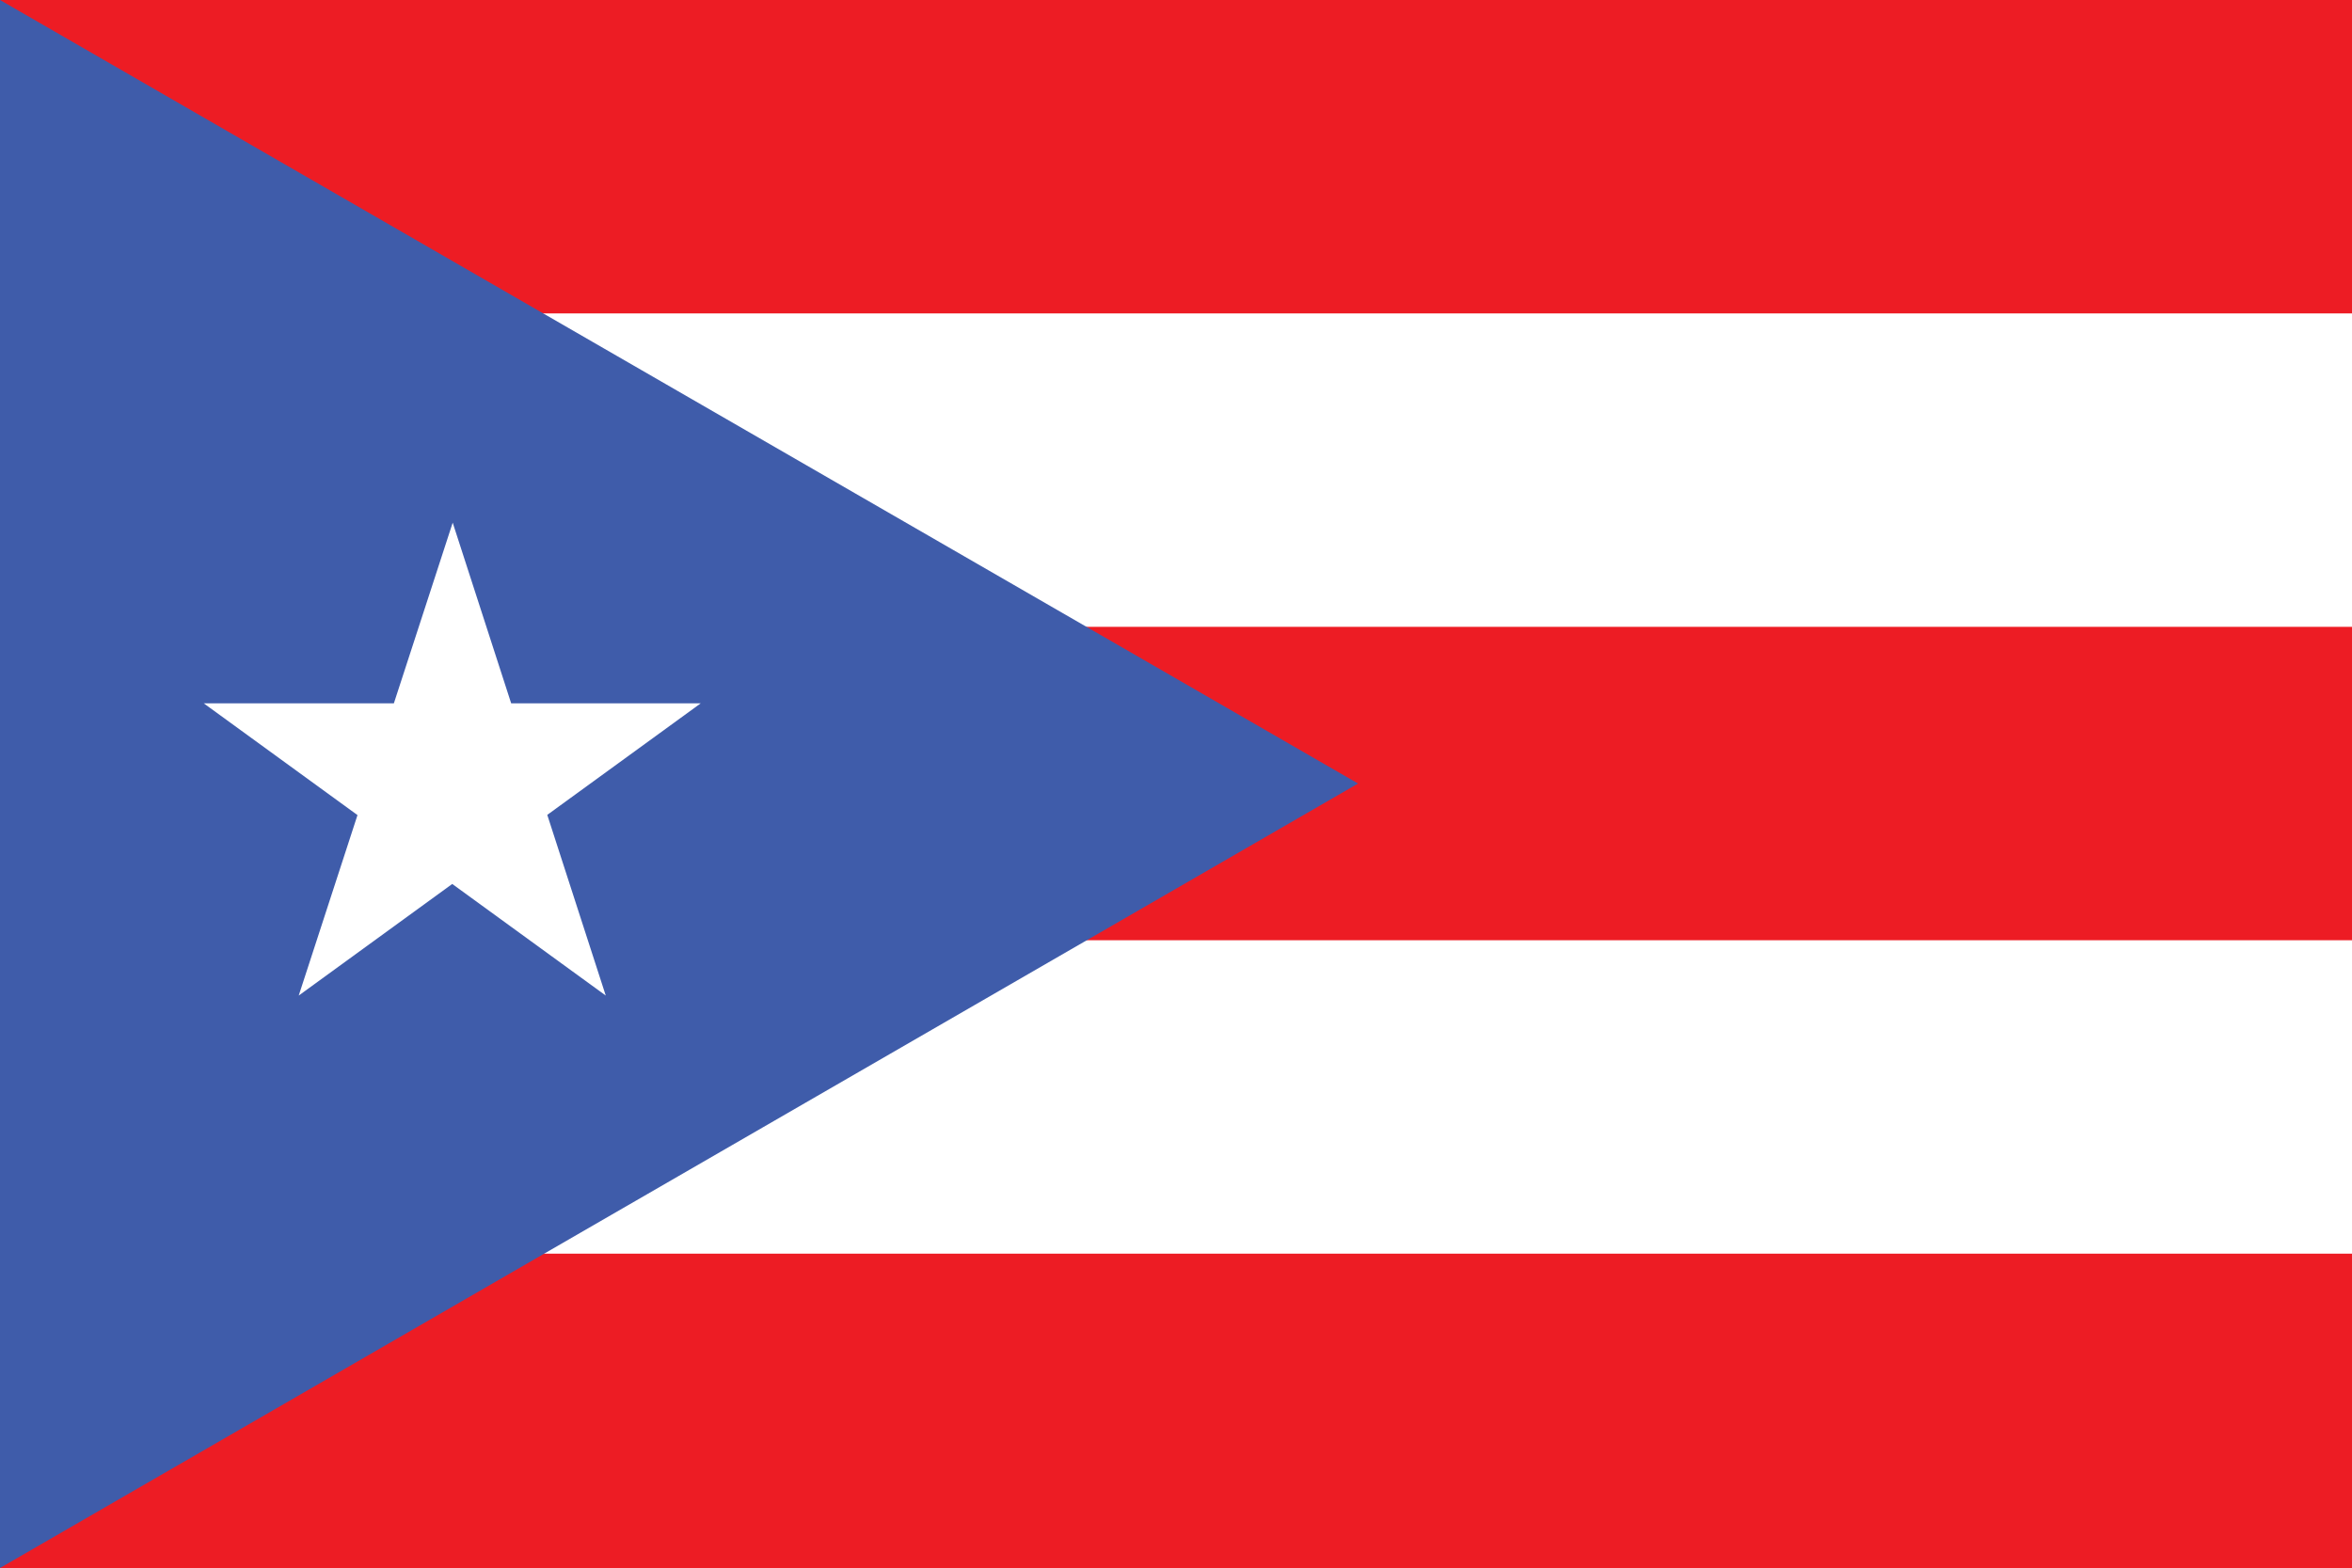
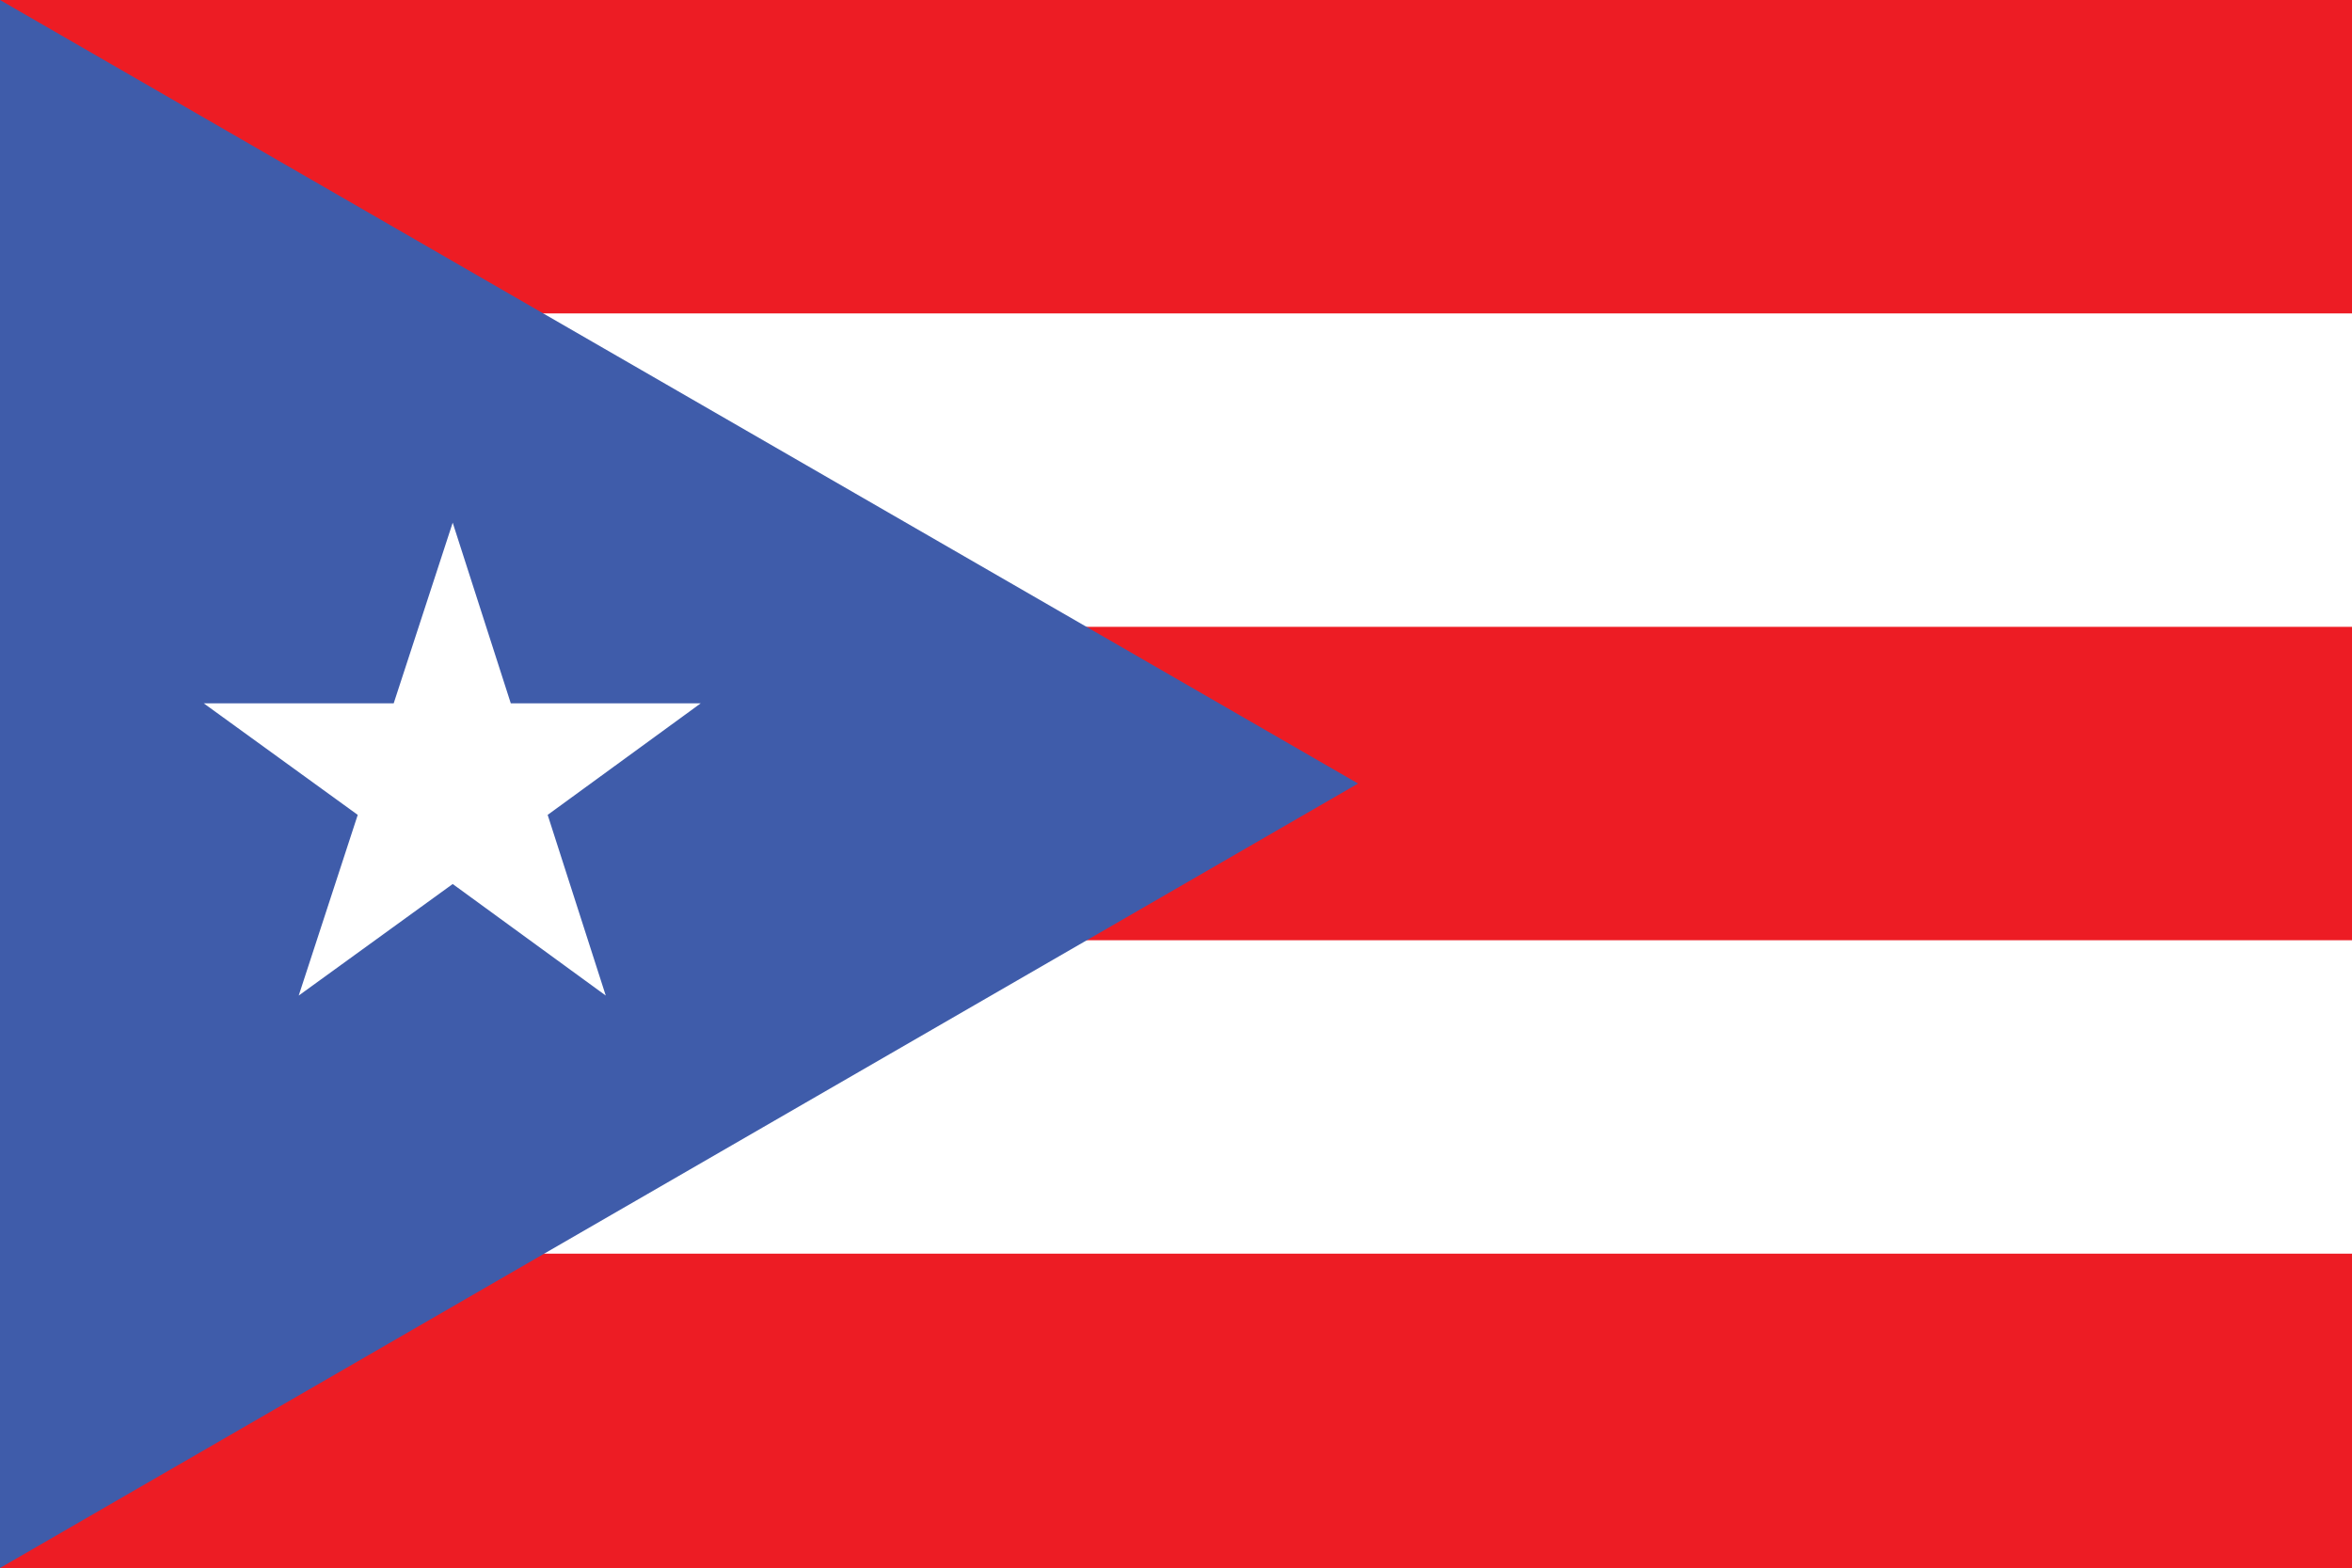
<svg xmlns="http://www.w3.org/2000/svg" id="Layer_2" data-name="Layer 2" viewBox="0 0 25.51 17.01">
  <defs>
    <style>
      .cls-1 {
        fill: #fff;
      }

      .cls-2 {
        fill: #ed1c24;
      }

      .cls-3 {
        fill: #3f5caa;
      }
    </style>
  </defs>
  <g id="Layer_1-2" data-name="Layer 1">
    <g>
      <path class="cls-2" d="M0,0h25.51v17.01H0" />
      <path class="cls-1" d="M0,3.4h25.51v3.4H0v3.4h25.51v3.4H0" />
      <path class="cls-3" d="M0,0l14.73,8.5L0,17.01" />
-       <path class="cls-1" d="M4.91,5.67l-1.67,5.13,4.36-3.17H2.21l4.36,3.17" />
+       <path class="cls-1" d="M2.21,7.63L4.27,7.63L4.91,5.67L5.54,7.63L7.60,7.63L5.94,8.84L6.57,10.80L4.91,9.59L3.24,10.80L3.88,8.84Z" />
    </g>
  </g>
</svg>
